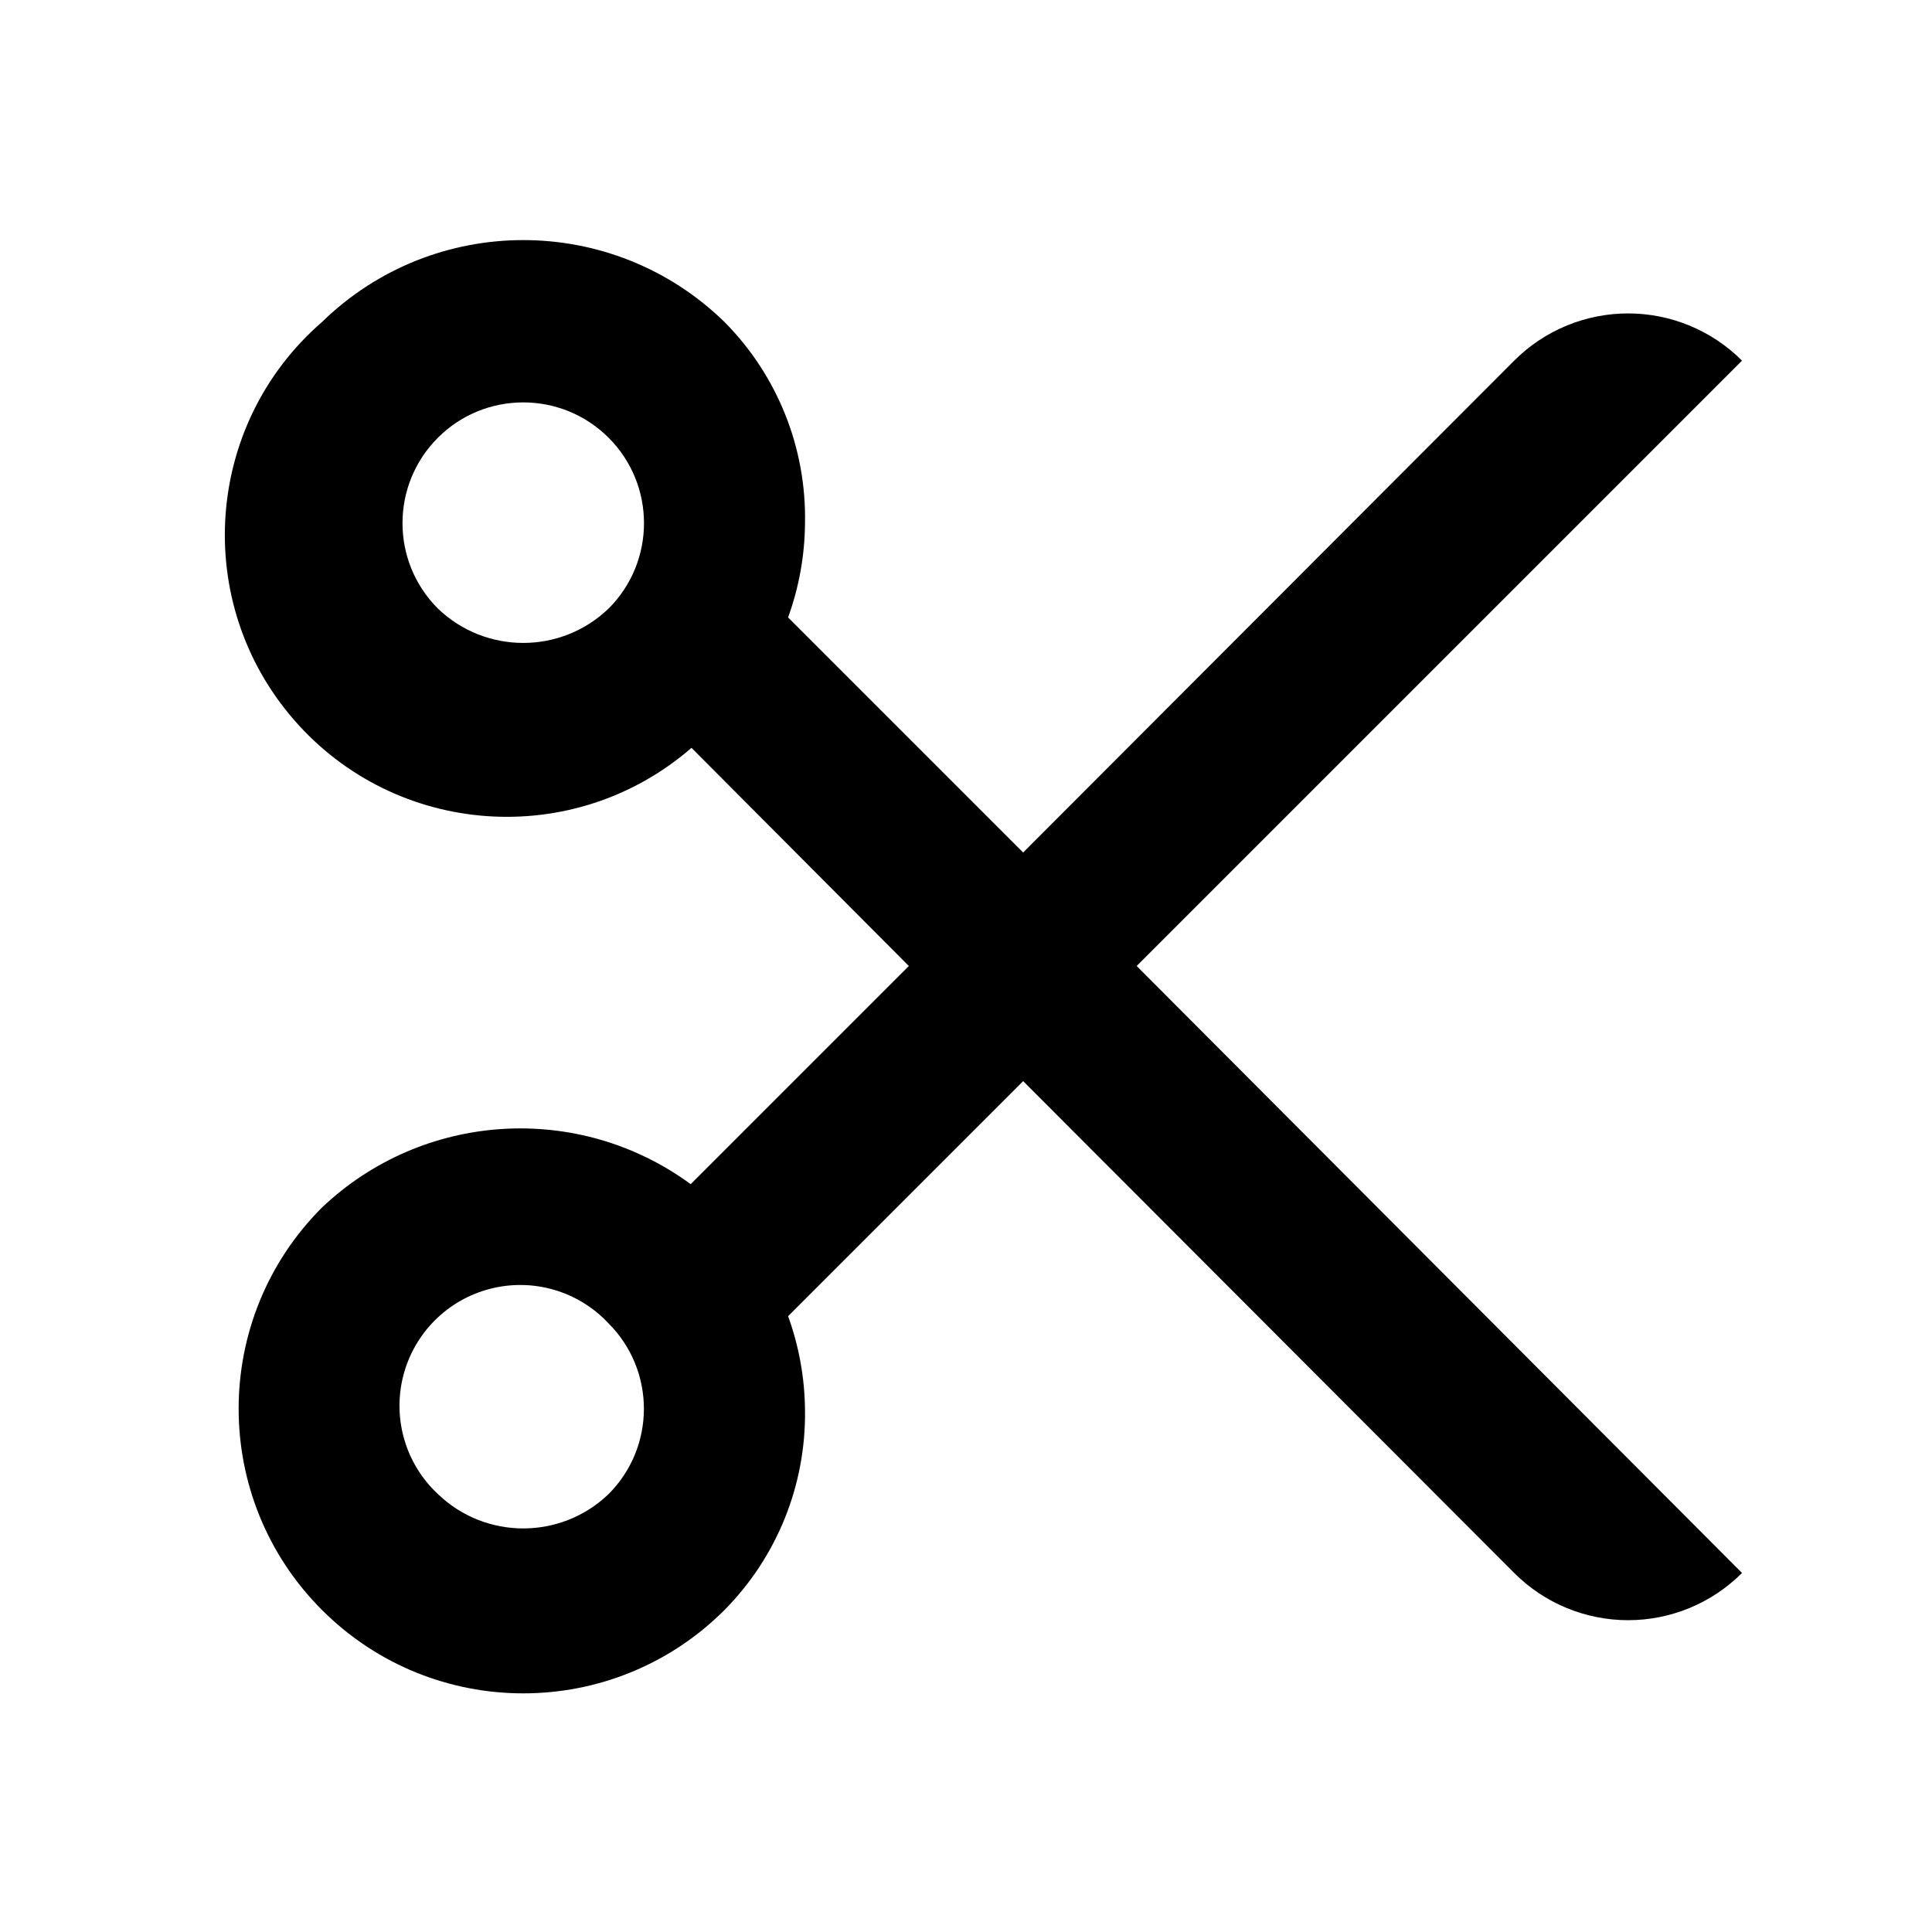
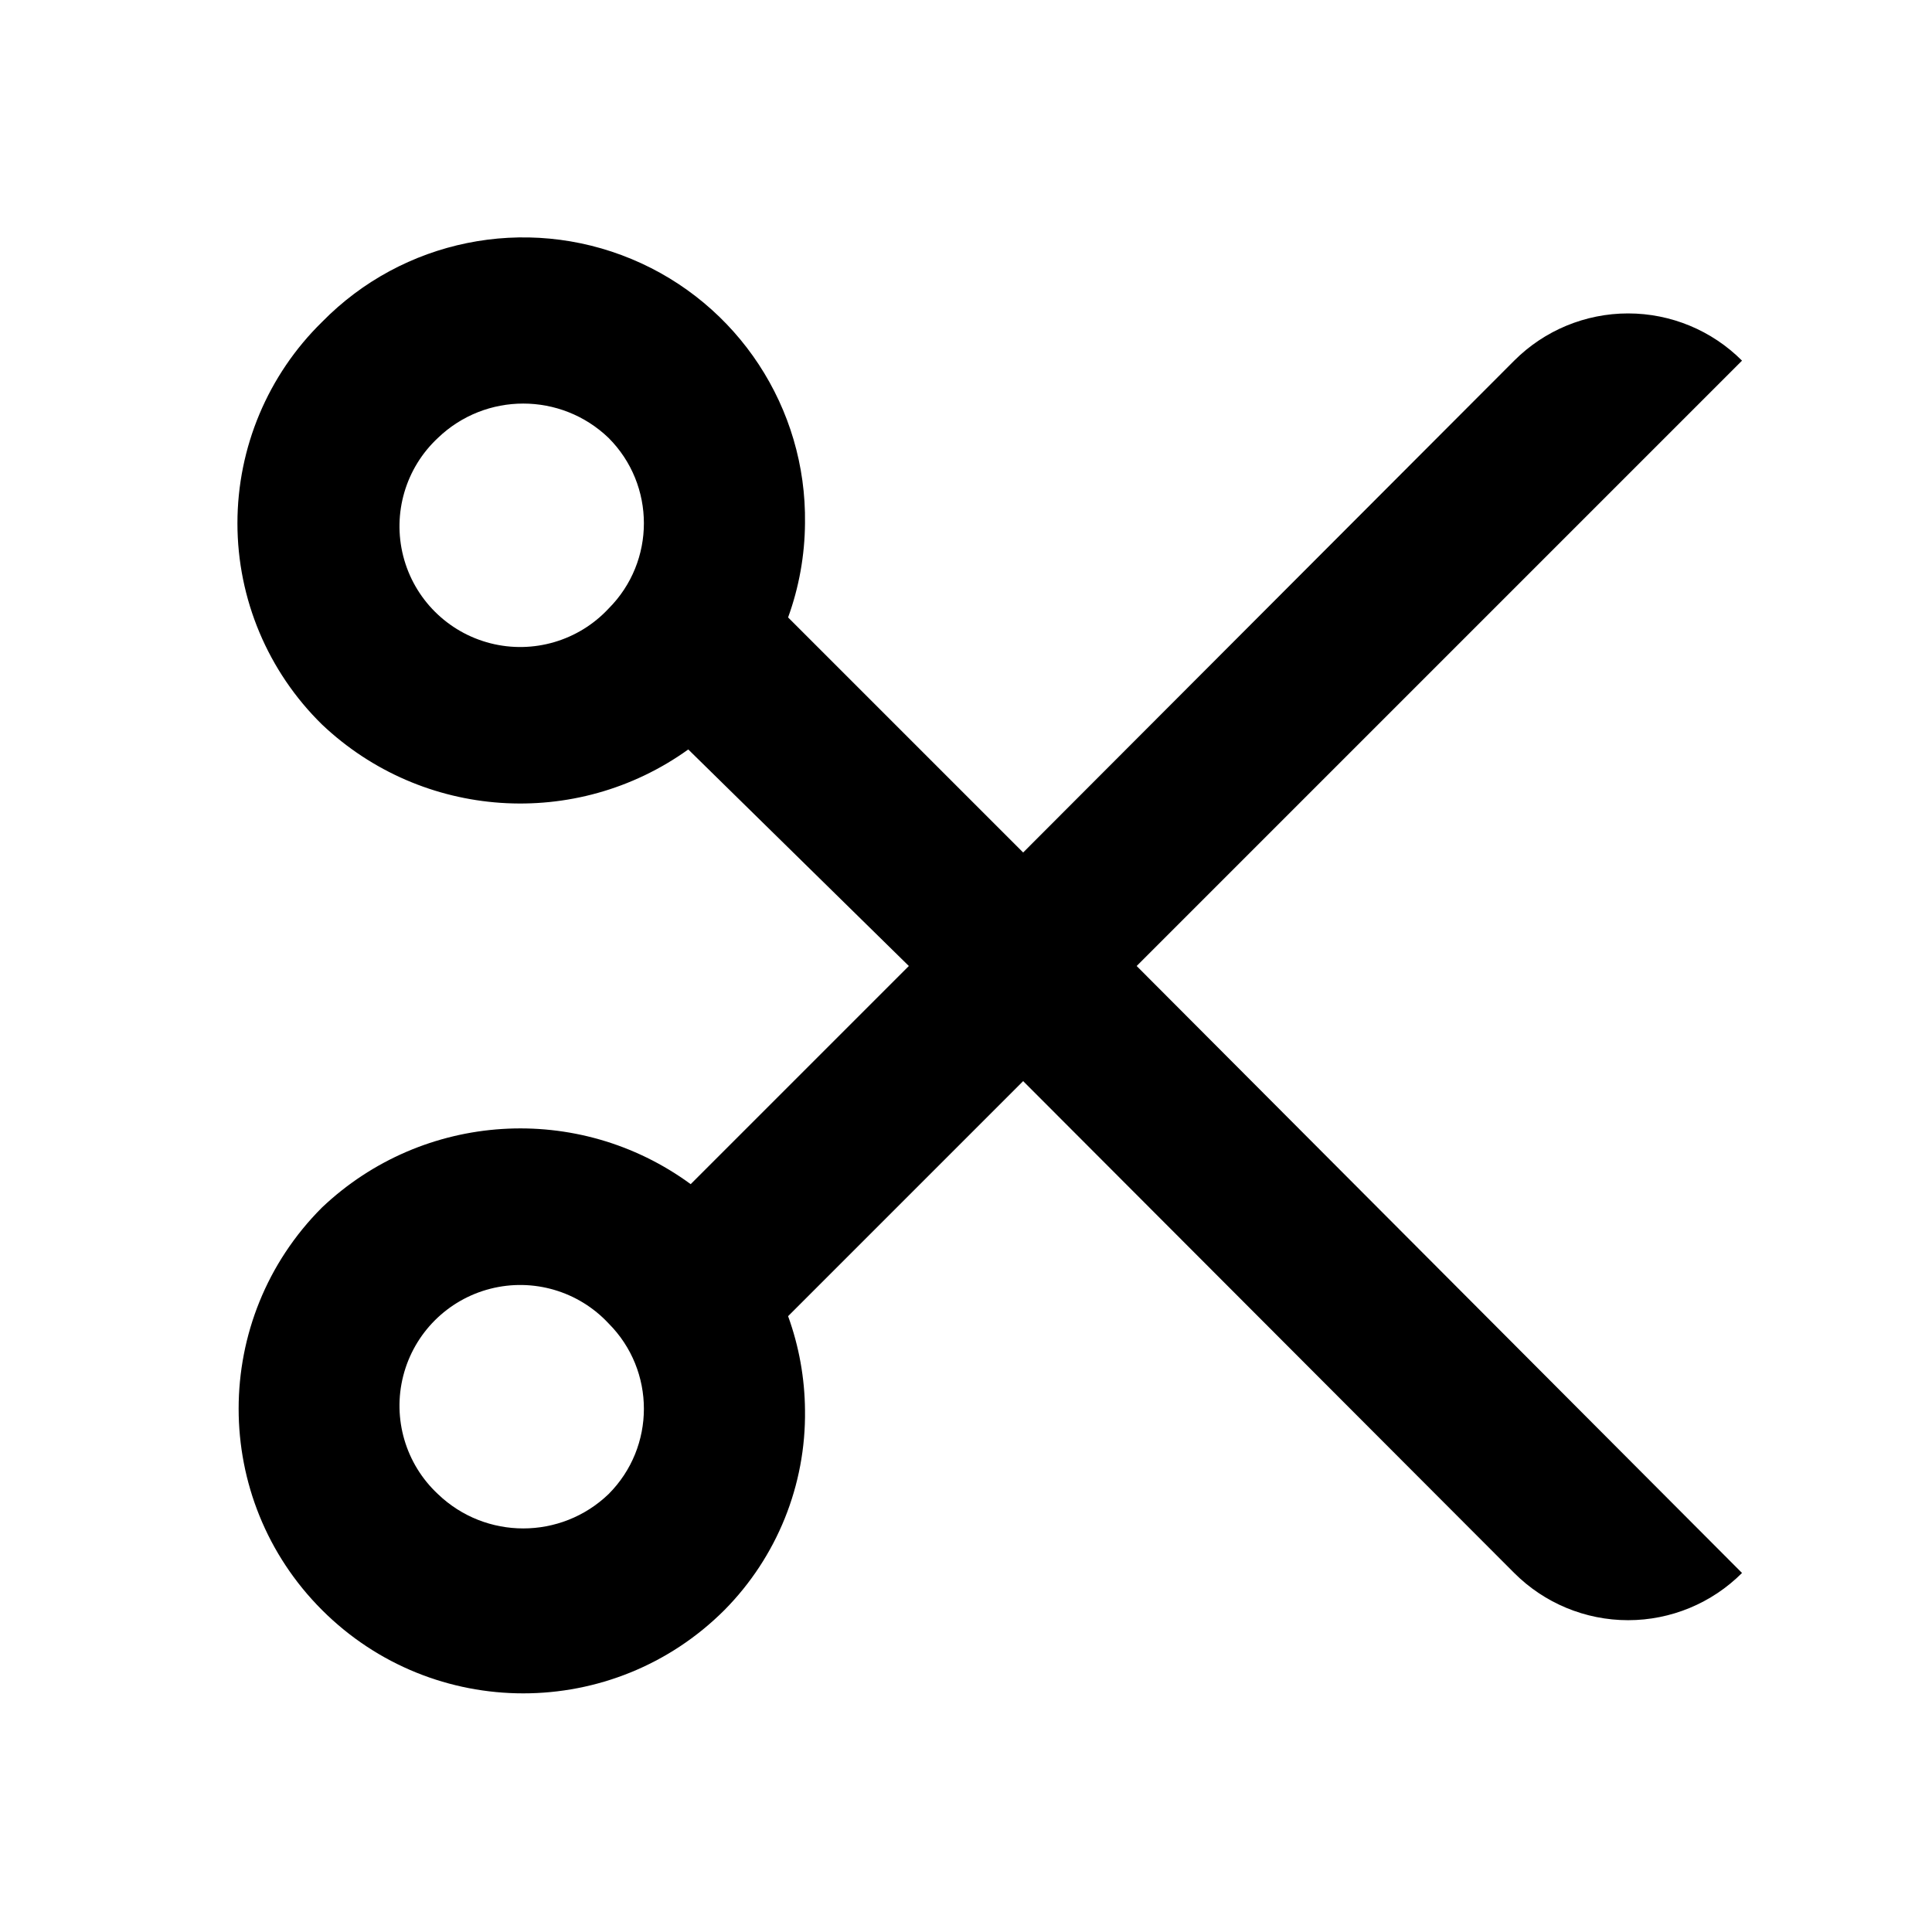
<svg xmlns="http://www.w3.org/2000/svg" id="Layer_1" data-name="Layer 1" viewBox="0 0 24 24">
-   <path d="M21.64,4.48a2,2,0,0,0-2.83,0l-6.1,6.11L9.79,7.67A3.51,3.51,0,0,0,10,6.5,3.45,3.45,0,0,0,9,4,3.58,3.58,0,0,0,4,4,3.49,3.49,0,0,0,8.59,9.29L11.29,12,8.58,14.71A3.58,3.58,0,0,0,4,15,3.5,3.5,0,0,0,9,20a3.46,3.46,0,0,0,1-2.48,3.51,3.51,0,0,0-.21-1.17l2.92-2.92,6.1,6.11a2,2,0,0,0,2.83,0L14.12,12ZM5.44,7.56a1.5,1.5,0,1,1,2.12,0h0A1.53,1.53,0,0,1,5.44,7.56Zm2.12,11a1.53,1.53,0,0,1-2.12,0,1.5,1.5,0,1,1,2.12-2.12h0a1.5,1.5,0,0,1,0,2.12Z" />
+   <path d="M21.64,4.48a2,2,0,0,0-2.83,0l-6.1,6.11L9.79,7.67A3.51,3.51,0,0,0,10,6.5,3.5,3.5,0,0,0,4,4,3.5,3.5,0,0,0,4,9a3.58,3.58,0,0,0,4.55.31L11.29,12,8.58,14.71A3.58,3.58,0,0,0,4,15,3.5,3.5,0,0,0,9,20a3.46,3.46,0,0,0,1-2.48,3.51,3.51,0,0,0-.21-1.17l2.92-2.92,6.1,6.11a2,2,0,0,0,2.83,0L14.12,12ZM7.56,7.56h0A1.5,1.5,0,1,1,5.44,5.44a1.53,1.53,0,0,1,2.12,0,1.5,1.5,0,0,1,0,2.12Zm0,11a1.53,1.53,0,0,1-2.12,0,1.5,1.5,0,1,1,2.12-2.12h0a1.5,1.5,0,0,1,0,2.12Z" />
</svg>
